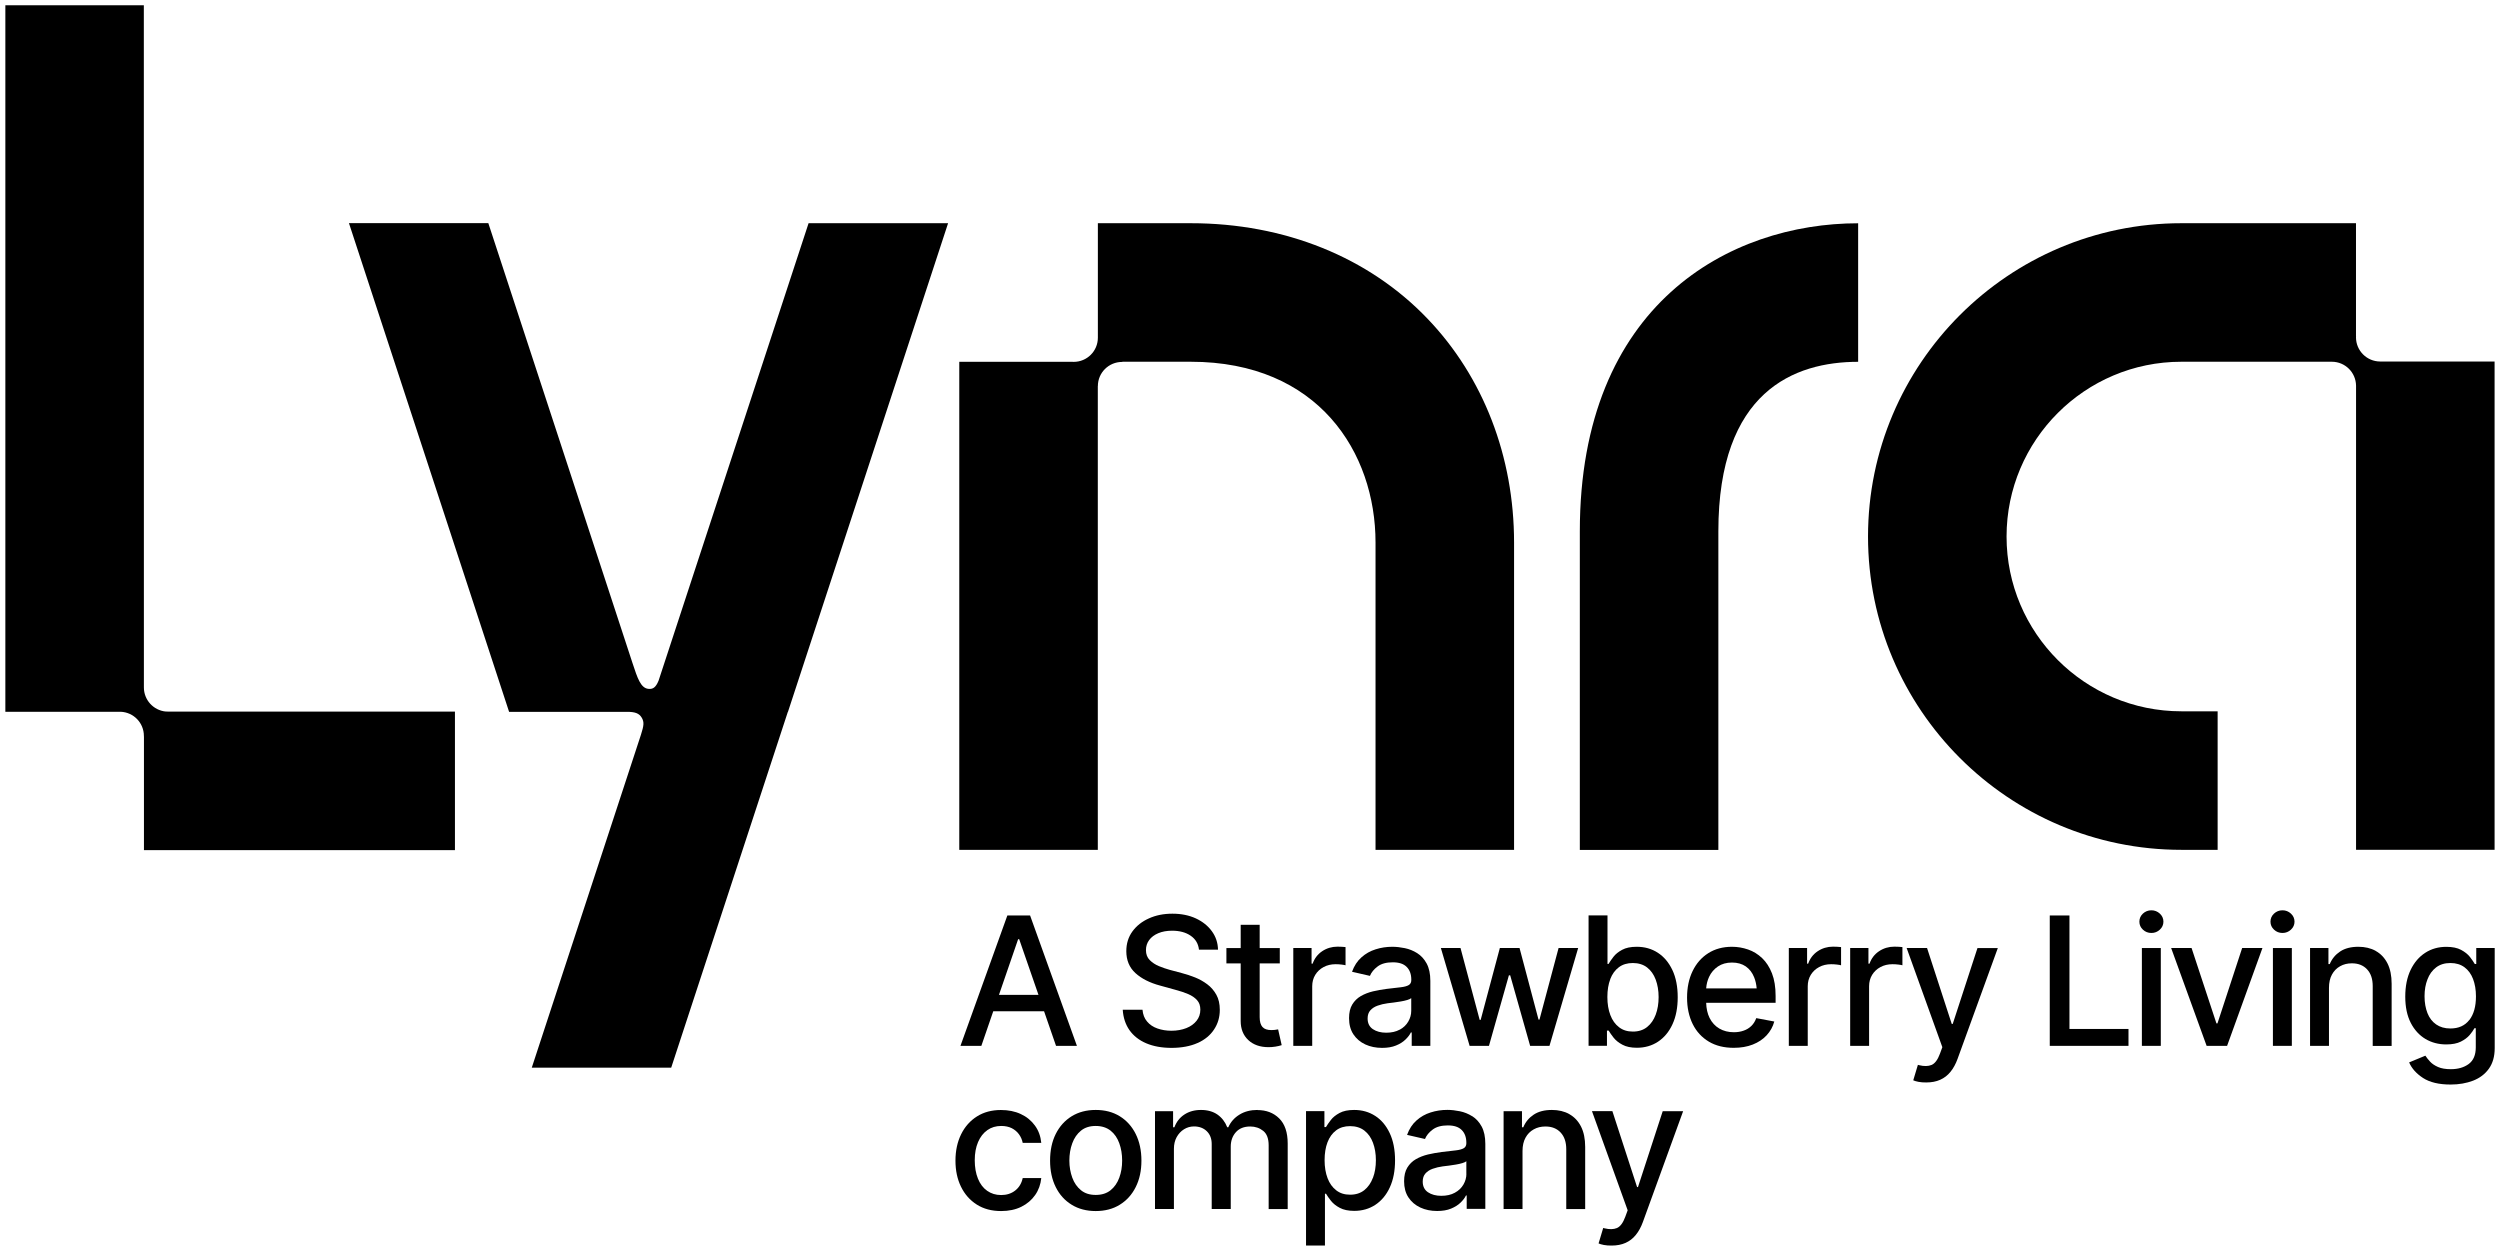
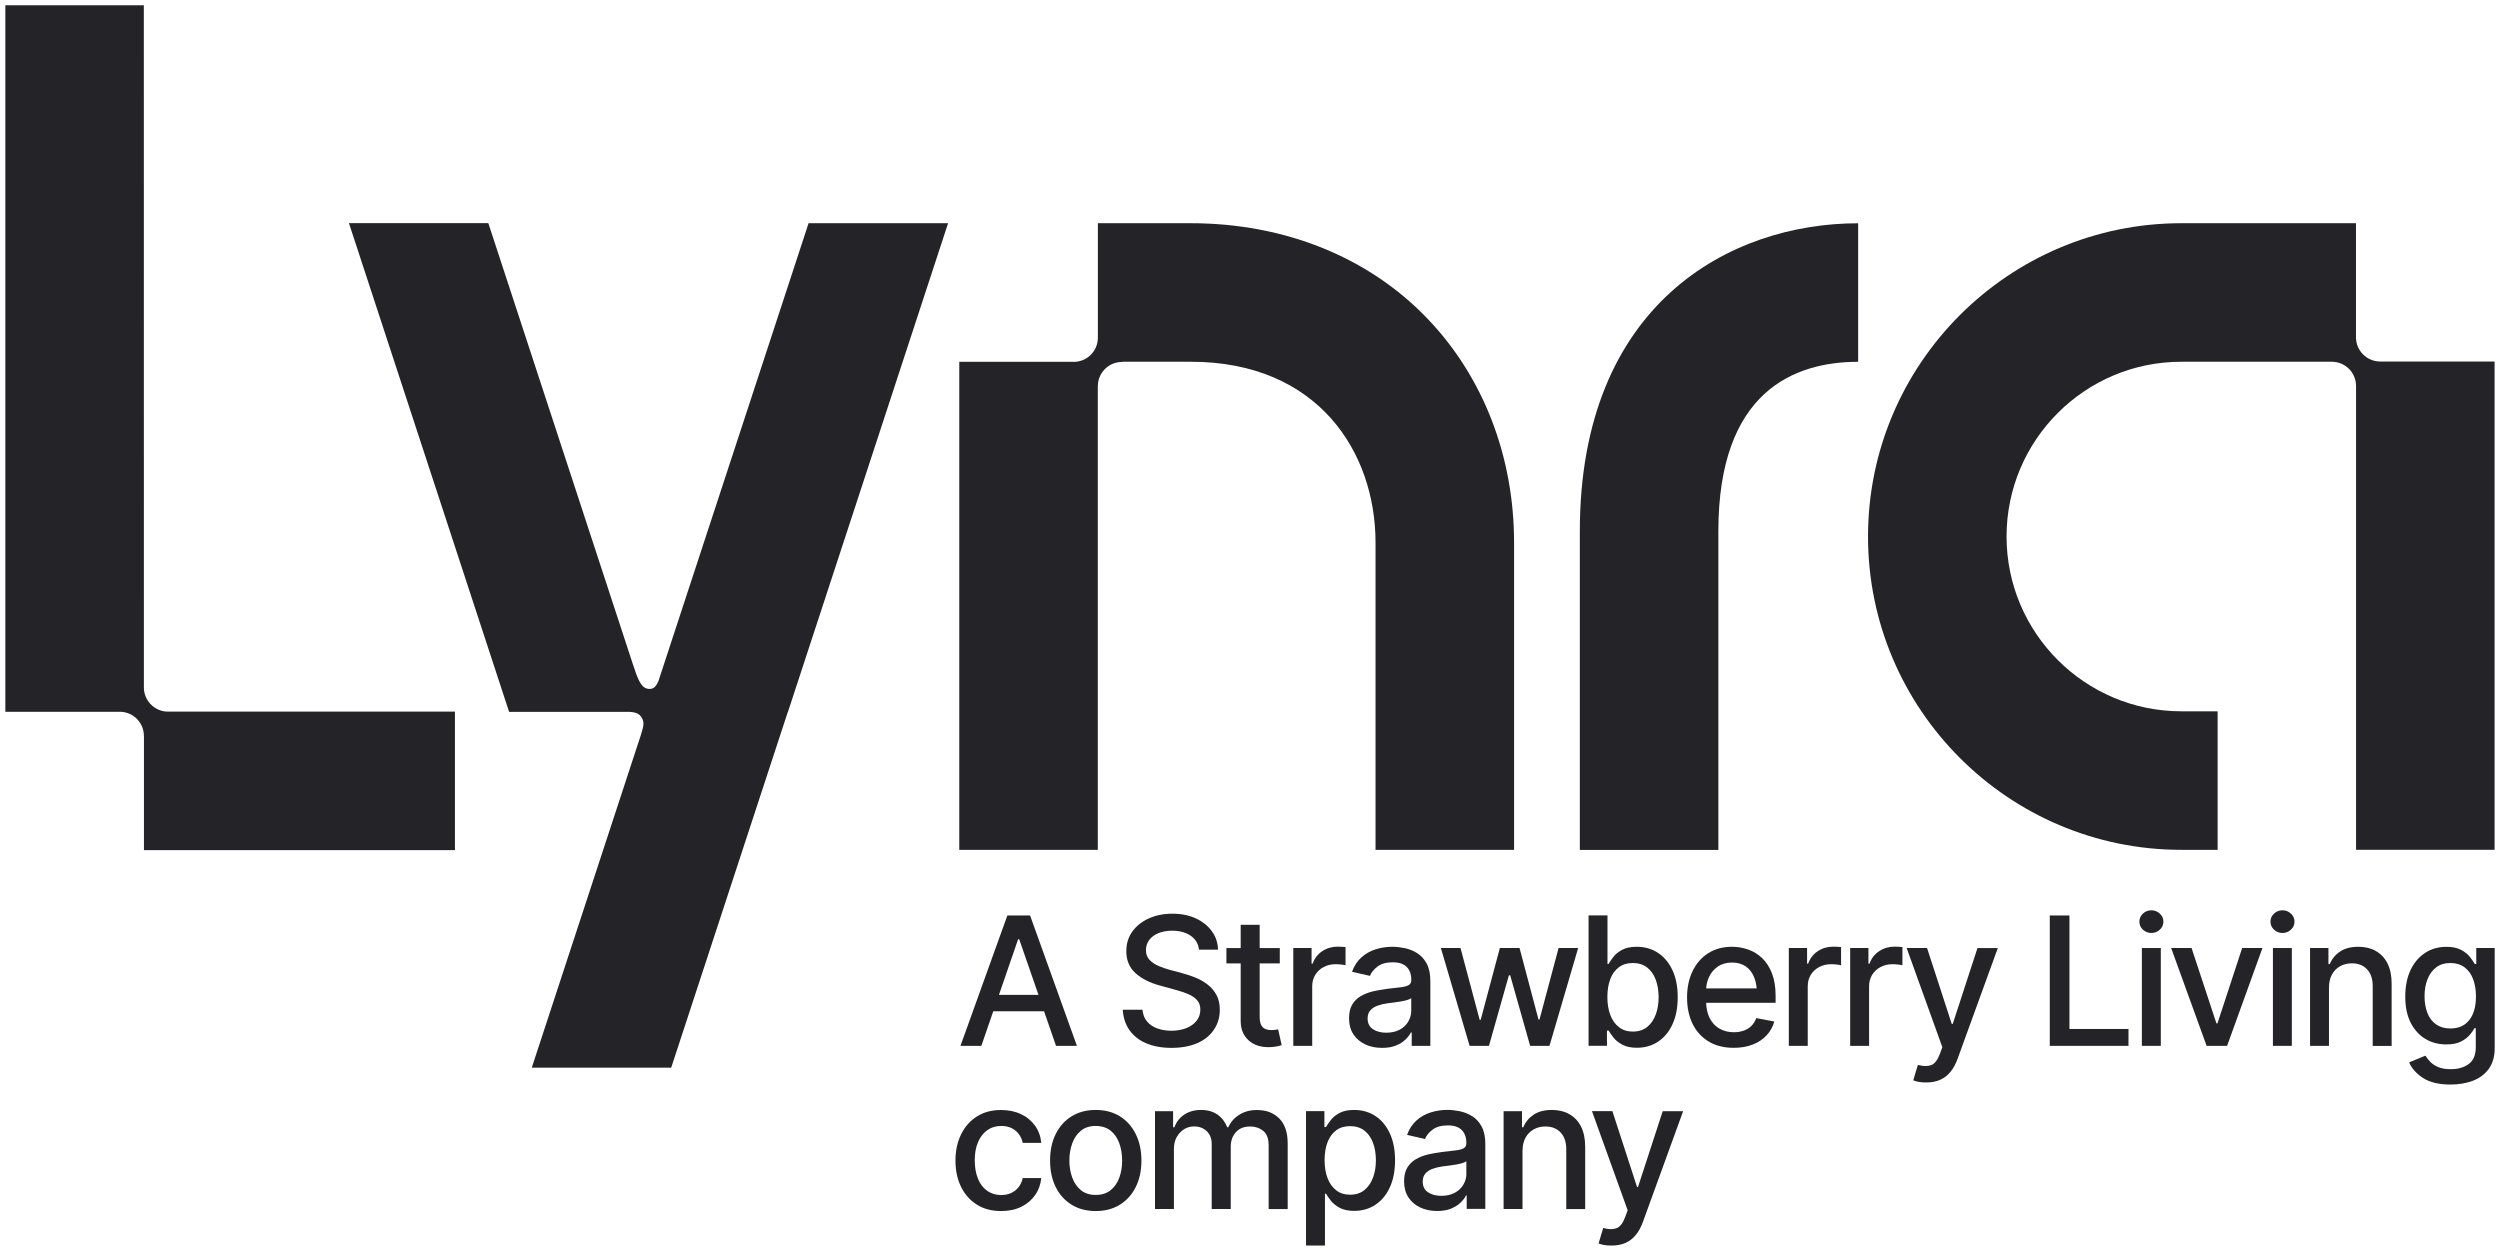
- <svg xmlns="http://www.w3.org/2000/svg" id="Layer_1" data-name="Layer 1" viewBox="0 0 420.11 211.18">
+ <svg xmlns="http://www.w3.org/2000/svg" fill="#242428" id="Layer_1" data-name="Layer 1" viewBox="0 0 420.11 211.18">
  <defs>
    
  </defs>
  <path class="cls-1" d="M288.76,89.29c0-23.55,12.77-28.49,23.49-28.49v-23.28c-21.57,0-46.77,13.56-46.77,51.78v53.53h23.28v-53.53Z" />
  <path class="cls-1" d="M135.88,37.5l-25.21,76.88s0,0,0,0c-.48,1.17-.96,1.45-1.7,1.38-1.3-.12-1.84-1.78-2.68-4.33h0s-24.23-73.93-24.23-73.93h-23.42l26.91,82.12h19.83c1.33,0,2.03.24,2.47,1,.43.75.34,1.32-.14,2.84l-18.35,55.96h23.43l19.6-59.79h.02l26.91-82.12h-23.42Z" />
  <path class="cls-1" d="M27.84,119.57c-2.06-.21-3.66-1.94-3.66-4.05,0-.04,0-.08,0-.13v-.02s-.01-114.48-.01-114.48H.9v118.72h19.21c.06,0,.12,0,.18,0,2.17.09,3.89,1.87,3.89,4.06,0,.03,0,.06,0,.09h.01v19.1h52.26v-23.28H28.25c-.14,0-.28,0-.41-.02Z" />
  <path class="cls-1" d="M184.49,64.88h0c0-2.25,1.83-4.06,4.07-4.06.01,0,.02,0,.03,0l.03-.03h11.48c21.45,0,31.05,15.26,31.05,30.38v51.64h23.28v-51.64c0-14.44-5.15-27.79-14.51-37.58-9.9-10.37-24.05-16.08-39.82-16.08h-15.61v19.24h0c0,2.25-1.82,4.06-4.07,4.06-.08,0-.15,0-.23-.01h-18.99v82.01h23.28v-77.93Z" />
  <path class="cls-1" d="M399.99,60.75h-.03s0,0,0,0c-2.24-.01-4.05-1.83-4.05-4.07,0-.07,0-.13.01-.2h-.01v-18.97h-29.35c-29.03,0-52.65,23.62-52.65,52.65s23.62,52.65,52.65,52.65h6.1v-23.28h-6.1c-16.19,0-29.37-13.17-29.37-29.37s13.17-29.37,29.37-29.37h25.31c2.22.01,4.01,1.79,4.05,4v.15s0,.03,0,.05h0v77.81h23.28V60.75h-19.22Z" />
  <path class="cls-1" d="M180.97,175.75l-7.87-21.91h-3.82l-7.88,21.91h3.51l2-5.81h8.54l2.01,5.81h3.5ZM167.87,167.18l3.22-9.35h.18l3.24,9.35h-6.64Z" />
  <path class="cls-1" d="M201.26,175.27c1.21-.55,2.13-1.31,2.76-2.28.64-.96.96-2.06.96-3.29,0-.99-.19-1.84-.58-2.54-.39-.7-.9-1.29-1.53-1.76-.63-.47-1.32-.86-2.05-1.15-.74-.29-1.45-.53-2.15-.71l-2.13-.57c-.57-.16-1.16-.36-1.77-.61-.61-.25-1.13-.59-1.56-1.02-.43-.43-.64-.99-.64-1.68,0-.64.18-1.2.54-1.69.36-.49.87-.87,1.53-1.15.66-.28,1.43-.42,2.32-.42,1.26,0,2.31.28,3.12.84.82.56,1.29,1.34,1.4,2.35h3.2c-.03-1.17-.37-2.2-1.04-3.11-.66-.91-1.56-1.62-2.69-2.15-1.13-.52-2.44-.79-3.93-.79s-2.78.26-3.95.79c-1.17.52-2.1,1.26-2.78,2.2-.68.94-1.02,2.04-1.02,3.31,0,1.52.51,2.75,1.53,3.68s2.41,1.64,4.18,2.11l2.57.71c.78.21,1.49.44,2.12.71.63.27,1.12.61,1.49,1.02.37.41.55.94.55,1.59,0,.72-.21,1.34-.63,1.87-.42.53-.99.95-1.73,1.24-.74.29-1.57.44-2.5.44-.85,0-1.64-.13-2.35-.38-.72-.25-1.3-.64-1.74-1.17-.45-.52-.7-1.18-.77-1.98h-3.32c.08,1.32.46,2.47,1.13,3.43.68.96,1.62,1.7,2.82,2.21,1.2.51,2.62.77,4.26.77s3.18-.28,4.38-.83Z" />
  <path class="cls-1" d="M209.76,174.77c.85.8,1.99,1.2,3.41,1.2.38,0,.76-.03,1.15-.09.38-.06.74-.14,1.06-.25l-.6-2.65c-.2.04-.39.07-.58.09-.19.02-.37.03-.54.03-.7,0-1.2-.17-1.51-.52-.31-.35-.47-.9-.47-1.65v-9.04h3.38v-2.57h-3.38v-3.91h-3.19v3.91h-2.4v2.57h2.4v9.69c0,1.33.43,2.4,1.28,3.2Z" />
  <path class="cls-1" d="M220.51,165.74c0-.72.17-1.36.51-1.92.34-.55.8-.99,1.4-1.31.59-.32,1.27-.48,2.02-.48.33,0,.66.02.99.06.33.04.56.08.68.12v-3.06c-.17-.02-.38-.04-.65-.05-.27-.01-.5-.02-.7-.02-.96,0-1.82.26-2.58.77-.76.51-1.29,1.21-1.6,2.09h-.18v-2.63h-3.07v16.44h3.18v-10.01Z" />
  <path class="cls-1" d="M237.11,173.5h.12v2.25h3.13v-10.91c0-1.2-.21-2.17-.62-2.93-.41-.75-.94-1.33-1.59-1.74-.65-.41-1.35-.69-2.08-.84-.74-.15-1.43-.23-2.09-.23-.98,0-1.92.14-2.82.43-.9.28-1.69.73-2.38,1.35-.69.61-1.22,1.42-1.58,2.42l3.01.69c.24-.59.66-1.11,1.29-1.58.62-.47,1.47-.7,2.54-.7s1.81.25,2.33.76c.52.51.79,1.23.79,2.16v.07c0,.38-.14.66-.42.83s-.72.3-1.33.37c-.61.08-1.41.17-2.4.28-.78.1-1.55.24-2.29.41-.74.18-1.42.44-2.03.79-.61.35-1.09.83-1.45,1.42-.36.59-.54,1.36-.54,2.29,0,1.07.24,1.98.73,2.72.49.74,1.16,1.31,2,1.7.84.39,1.78.58,2.82.58.91,0,1.69-.13,2.34-.4.65-.26,1.18-.6,1.59-1,.42-.4.72-.8.92-1.21ZM235.22,173.02c-.63.35-1.39.52-2.28.52s-1.65-.2-2.24-.6c-.59-.4-.88-1-.88-1.79,0-.57.15-1.03.46-1.37.31-.35.72-.61,1.23-.79.51-.18,1.07-.32,1.69-.4.27-.03.59-.07.99-.12.39-.05.79-.12,1.2-.18.41-.07.78-.15,1.1-.25.32-.1.54-.2.66-.31v2.13c0,.64-.17,1.24-.5,1.81-.33.57-.81,1.03-1.44,1.37Z" />
  <polygon class="cls-1" points="253.78 163.9 257.13 175.75 260.38 175.75 265.2 159.31 261.91 159.31 258.7 171.34 258.54 171.34 255.35 159.31 252.04 159.31 248.82 171.38 248.65 171.38 245.43 159.31 242.13 159.31 246.96 175.75 250.21 175.75 253.56 163.9 253.78 163.9" />
  <path class="cls-1" d="M270.07,173.19h.26c.2.34.47.74.83,1.19.36.45.85.85,1.48,1.18.63.34,1.44.51,2.43.51,1.33,0,2.52-.34,3.55-1.02,1.03-.68,1.85-1.66,2.43-2.93.59-1.27.88-2.79.88-4.55s-.3-3.31-.9-4.57c-.6-1.26-1.41-2.23-2.45-2.9-1.03-.67-2.21-1-3.54-1-1.01,0-1.83.17-2.45.51-.63.34-1.12.73-1.46,1.18-.35.45-.62.85-.82,1.19h-.18v-8.15h-3.18v21.91h3.09v-2.56ZM270.59,164.54c.33-.86.81-1.52,1.45-2,.64-.48,1.42-.71,2.35-.71s1.76.25,2.4.75c.64.5,1.12,1.18,1.44,2.04.32.86.49,1.84.49,2.93s-.16,2.09-.49,2.96c-.33.88-.81,1.57-1.45,2.08-.64.51-1.43.76-2.38.76s-1.69-.24-2.33-.73c-.64-.49-1.13-1.17-1.46-2.04-.33-.87-.5-1.88-.5-3.03s.16-2.15.49-3.01Z" />
  <path class="cls-1" d="M296.11,161c-.7-.66-1.48-1.14-2.35-1.44-.87-.3-1.77-.46-2.71-.46-1.53,0-2.86.36-3.99,1.08-1.13.72-2.01,1.72-2.63,3.01-.62,1.28-.93,2.77-.93,4.45s.32,3.18.95,4.45c.63,1.27,1.54,2.25,2.71,2.95s2.57,1.04,4.18,1.04c1.2,0,2.26-.18,3.2-.55.94-.37,1.71-.88,2.33-1.55.62-.67,1.05-1.44,1.29-2.32l-3.03-.57c-.19.52-.46.96-.82,1.31-.36.35-.79.62-1.29.79-.49.18-1.05.27-1.65.27-.93,0-1.75-.21-2.45-.62-.7-.41-1.25-1.01-1.64-1.79-.35-.71-.54-1.56-.57-2.54h11.67v-1.15c0-1.48-.2-2.74-.61-3.79-.41-1.05-.96-1.9-1.65-2.56ZM286.71,166.1c.05-.69.21-1.34.49-1.94.34-.73.84-1.31,1.49-1.75.65-.44,1.44-.66,2.36-.66s1.69.22,2.32.65c.62.44,1.09,1.04,1.4,1.82.23.56.37,1.19.43,1.88h-8.5Z" />
  <path class="cls-1" d="M308.03,159.08c-.96,0-1.82.26-2.58.77-.76.51-1.29,1.21-1.6,2.09h-.18v-2.63h-3.07v16.44h3.18v-10.01c0-.72.17-1.36.51-1.92.34-.55.8-.99,1.4-1.31.59-.32,1.27-.48,2.02-.48.33,0,.66.02.99.06.33.04.56.08.68.12v-3.06c-.17-.02-.38-.04-.65-.05-.27-.01-.5-.02-.7-.02Z" />
  <path class="cls-1" d="M318.34,159.08c-.96,0-1.82.26-2.58.77-.76.51-1.29,1.21-1.6,2.09h-.18v-2.63h-3.07v16.44h3.18v-10.01c0-.72.17-1.36.51-1.92.34-.55.8-.99,1.4-1.31.59-.32,1.27-.48,2.02-.48.33,0,.66.02.99.06.33.04.56.08.68.12v-3.06c-.17-.02-.38-.04-.65-.05-.27-.01-.5-.02-.7-.02Z" />
  <path class="cls-1" d="M328.16,172.07h-.18l-4.15-12.76h-3.43l6,16.66-.4,1.09c-.38,1.04-.86,1.67-1.42,1.9-.56.23-1.25.24-2.07.04l-.22-.06-.78,2.6c.21.1.5.18.89.26.39.07.82.11,1.3.1.89,0,1.67-.15,2.34-.45s1.25-.74,1.73-1.34c.48-.59.88-1.32,1.19-2.18l6.76-18.61h-3.42l-4.16,12.76Z" />
  <polygon class="cls-1" points="347.76 153.84 344.45 153.84 344.45 175.75 357.68 175.75 357.68 172.91 347.76 172.91 347.76 153.84" />
  <rect class="cls-1" x="359.93" y="159.31" width="3.18" height="16.44" />
  <path class="cls-1" d="M361.53,152.97c-.56,0-1.03.19-1.43.56-.39.37-.59.82-.59,1.35s.2.97.59,1.34c.39.37.87.56,1.43.56s1.02-.19,1.42-.56c.4-.37.6-.82.6-1.34s-.2-.98-.6-1.35c-.4-.37-.87-.56-1.42-.56Z" />
  <polygon class="cls-1" points="372.63 171.98 372.46 171.98 368.28 159.31 364.85 159.31 370.81 175.75 374.25 175.75 380.19 159.31 376.78 159.31 372.63 171.98" />
  <path class="cls-1" d="M383.56,152.97c-.56,0-1.03.19-1.43.56-.39.37-.59.82-.59,1.35s.2.97.59,1.34c.39.37.87.56,1.43.56s1.02-.19,1.42-.56c.4-.37.6-.82.6-1.34s-.2-.98-.6-1.35c-.4-.37-.87-.56-1.42-.56Z" />
  <rect class="cls-1" x="381.95" y="159.31" width="3.18" height="16.44" />
  <path class="cls-1" d="M399.24,159.8c-.84-.47-1.82-.7-2.93-.7-1.24,0-2.26.26-3.06.79s-1.38,1.23-1.75,2.12h-.22v-2.7h-3.09v16.44h3.18v-9.75c0-.88.17-1.63.5-2.23.33-.61.79-1.08,1.37-1.4.58-.33,1.24-.49,1.98-.49,1.08,0,1.93.34,2.56,1.02.63.68.94,1.61.94,2.8v10.06h3.18v-10.44c0-1.36-.23-2.5-.7-3.43-.47-.92-1.12-1.61-1.96-2.08Z" />
  <path class="cls-1" d="M416.11,161.99h-.24c-.2-.34-.47-.74-.82-1.19-.35-.45-.85-.84-1.48-1.18s-1.46-.51-2.48-.51c-1.32,0-2.51.33-3.54,1-1.04.67-1.86,1.63-2.46,2.88-.6,1.25-.9,2.75-.9,4.49s.31,3.21.92,4.4c.61,1.19,1.44,2.09,2.47,2.71,1.03.61,2.2.92,3.49.92,1.01,0,1.83-.16,2.45-.47s1.12-.68,1.49-1.11c.36-.43.63-.81.81-1.15h.22v3.22c0,1.28-.4,2.22-1.19,2.8-.79.58-1.79.87-3,.87-.88,0-1.6-.12-2.16-.37-.56-.25-1-.54-1.33-.9-.33-.35-.59-.69-.79-1l-2.73,1.13c.43,1.01,1.21,1.88,2.34,2.62,1.13.73,2.67,1.1,4.63,1.1,1.4,0,2.66-.22,3.78-.65,1.12-.44,2-1.1,2.65-2.01.65-.9.98-2.06.98-3.47v-16.81h-3.1v2.68ZM414.95,171.4c-.74.96-1.8,1.43-3.18,1.43-.94,0-1.74-.23-2.39-.68-.65-.45-1.14-1.09-1.46-1.9-.32-.82-.49-1.76-.49-2.83s.16-2,.49-2.84c.32-.85.81-1.52,1.45-2.01.64-.49,1.44-.74,2.4-.74s1.73.24,2.37.71c.64.48,1.12,1.13,1.44,1.97.32.84.49,1.81.49,2.92,0,1.7-.37,3.02-1.11,3.98Z" />
  <path class="cls-1" d="M165.92,189.91c.66-.47,1.44-.7,2.33-.7.69,0,1.28.13,1.78.38.5.26.9.6,1.21,1.03.31.43.52.91.62,1.43h3.12c-.11-1.11-.46-2.08-1.07-2.91s-1.39-1.48-2.37-1.93c-.98-.46-2.09-.68-3.35-.68-1.54,0-2.88.36-4.02,1.08-1.14.72-2.03,1.72-2.66,3-.63,1.28-.95,2.76-.95,4.43s.31,3.11.93,4.38c.62,1.27,1.5,2.27,2.65,3,1.15.73,2.51,1.09,4.09,1.09,1.29,0,2.43-.24,3.4-.72.97-.48,1.74-1.14,2.32-1.97.58-.83.92-1.78,1.03-2.85h-3.12c-.19.88-.61,1.58-1.26,2.09-.65.51-1.44.76-2.36.76s-1.67-.24-2.35-.71c-.67-.47-1.19-1.15-1.55-2.04-.36-.88-.54-1.92-.54-3.1s.19-2.2.56-3.06c.37-.86.89-1.53,1.55-1.99Z" />
  <path class="cls-1" d="M188.17,187.58c-1.15-.71-2.49-1.06-4.04-1.06s-2.88.35-4.04,1.06c-1.15.71-2.04,1.7-2.68,2.98s-.95,2.77-.95,4.48.32,3.17.95,4.44c.63,1.27,1.52,2.26,2.68,2.97,1.15.71,2.5,1.06,4.04,1.06s2.9-.35,4.04-1.06c1.15-.71,2.04-1.69,2.68-2.97.64-1.27.96-2.75.96-4.44s-.32-3.2-.96-4.48c-.64-1.28-1.53-2.27-2.68-2.98ZM188.09,197.9c-.32.88-.81,1.58-1.46,2.11-.66.53-1.49.79-2.5.79s-1.83-.26-2.48-.79c-.65-.53-1.14-1.23-1.46-2.11-.32-.88-.49-1.84-.49-2.87s.16-2.03.49-2.91c.32-.88.81-1.59,1.46-2.12.65-.53,1.48-.79,2.48-.79s1.84.27,2.5.79c.66.53,1.14,1.23,1.46,2.12.32.88.48,1.85.48,2.91s-.16,2-.48,2.87Z" />
  <path class="cls-1" d="M211.32,186.52c-1.18,0-2.19.26-3.04.79-.85.52-1.48,1.23-1.87,2.12h-.18c-.36-.91-.91-1.62-1.65-2.14-.74-.51-1.66-.77-2.76-.77s-2.01.26-2.79.77c-.78.51-1.34,1.23-1.68,2.14h-.22v-2.7h-3.04v16.44h3.18v-10.13c0-.73.15-1.38.46-1.95.31-.56.72-1,1.23-1.32.51-.32,1.08-.48,1.68-.48.89,0,1.61.27,2.16.81.55.54.82,1.26.82,2.15v10.92h3.2v-10.48c0-.98.29-1.79.86-2.43.57-.64,1.38-.96,2.42-.96.84,0,1.57.25,2.18.74.61.49.91,1.3.91,2.42v10.72h3.2v-11.01c0-1.88-.48-3.29-1.43-4.23-.95-.94-2.17-1.4-3.66-1.4Z" />
  <path class="cls-1" d="M231.09,187.52c-1.03-.67-2.21-1-3.54-1-1.01,0-1.83.17-2.45.51-.63.34-1.12.73-1.46,1.18-.35.45-.62.85-.82,1.19h-.26v-2.68h-3.09v22.58h3.18v-8.7h.18c.2.34.47.74.83,1.19.36.45.85.85,1.48,1.18.63.34,1.44.51,2.43.51,1.33,0,2.52-.34,3.55-1.02,1.03-.68,1.85-1.66,2.43-2.93.59-1.27.88-2.79.88-4.55s-.3-3.31-.9-4.57c-.6-1.27-1.41-2.23-2.45-2.9ZM230.71,197.92c-.33.88-.81,1.57-1.45,2.08-.64.51-1.43.76-2.38.76s-1.69-.24-2.33-.73c-.64-.49-1.13-1.17-1.46-2.04-.33-.87-.5-1.88-.5-3.03s.16-2.15.49-3.01c.33-.86.81-1.52,1.45-2,.64-.48,1.42-.71,2.35-.71s1.76.25,2.4.75c.64.5,1.12,1.18,1.44,2.04.32.86.49,1.84.49,2.93s-.16,2.09-.49,2.96Z" />
  <path class="cls-1" d="M247.4,187.58c-.65-.41-1.35-.69-2.08-.84-.74-.15-1.43-.23-2.09-.23-.98,0-1.92.14-2.82.43-.9.28-1.69.73-2.38,1.35-.69.61-1.22,1.42-1.58,2.42l3.01.69c.24-.59.66-1.11,1.29-1.58.62-.47,1.47-.7,2.54-.7s1.81.25,2.33.76c.52.51.79,1.23.79,2.16v.07c0,.38-.14.66-.42.83-.28.17-.72.3-1.33.37-.61.08-1.41.17-2.4.28-.78.1-1.55.24-2.29.41-.74.18-1.42.44-2.03.79-.61.35-1.09.83-1.45,1.42-.36.59-.54,1.36-.54,2.29,0,1.07.24,1.98.73,2.72.49.74,1.16,1.31,2,1.7.84.39,1.78.58,2.82.58.91,0,1.69-.13,2.34-.4.65-.27,1.18-.6,1.59-1,.42-.4.72-.8.92-1.21h.12v2.25h3.13v-10.91c0-1.2-.21-2.17-.62-2.93-.41-.75-.94-1.33-1.59-1.74ZM246.42,197.25c0,.64-.17,1.24-.5,1.81-.33.57-.81,1.03-1.44,1.37-.63.35-1.39.52-2.28.52s-1.65-.2-2.24-.6c-.59-.4-.88-1-.88-1.79,0-.57.15-1.03.46-1.37.31-.35.72-.61,1.23-.79.51-.18,1.07-.32,1.69-.4.27-.03.59-.07.99-.12.39-.05.79-.12,1.2-.18.41-.07.78-.15,1.1-.25.32-.1.54-.2.66-.31v2.13Z" />
  <path class="cls-1" d="M263.72,187.22c-.84-.47-1.82-.7-2.93-.7-1.25,0-2.26.26-3.06.79-.79.52-1.38,1.23-1.75,2.12h-.22v-2.7h-3.09v16.44h3.18v-9.75c0-.88.17-1.63.5-2.23.33-.61.79-1.08,1.37-1.4.58-.33,1.24-.49,1.98-.49,1.08,0,1.93.34,2.56,1.02.63.68.94,1.61.94,2.8v10.06h3.18v-10.44c0-1.36-.23-2.5-.7-3.43-.47-.92-1.12-1.61-1.96-2.08Z" />
  <path class="cls-1" d="M275.28,199.48h-.18l-4.15-12.76h-3.43l6,16.66-.4,1.09c-.38,1.04-.86,1.67-1.42,1.9-.56.23-1.25.24-2.07.04l-.22-.06-.78,2.6c.21.1.5.18.89.26.39.07.82.11,1.3.1.89,0,1.67-.15,2.34-.45.67-.3,1.25-.74,1.73-1.34.48-.59.88-1.32,1.19-2.18l6.76-18.61h-3.43l-4.16,12.76Z" />
</svg>
